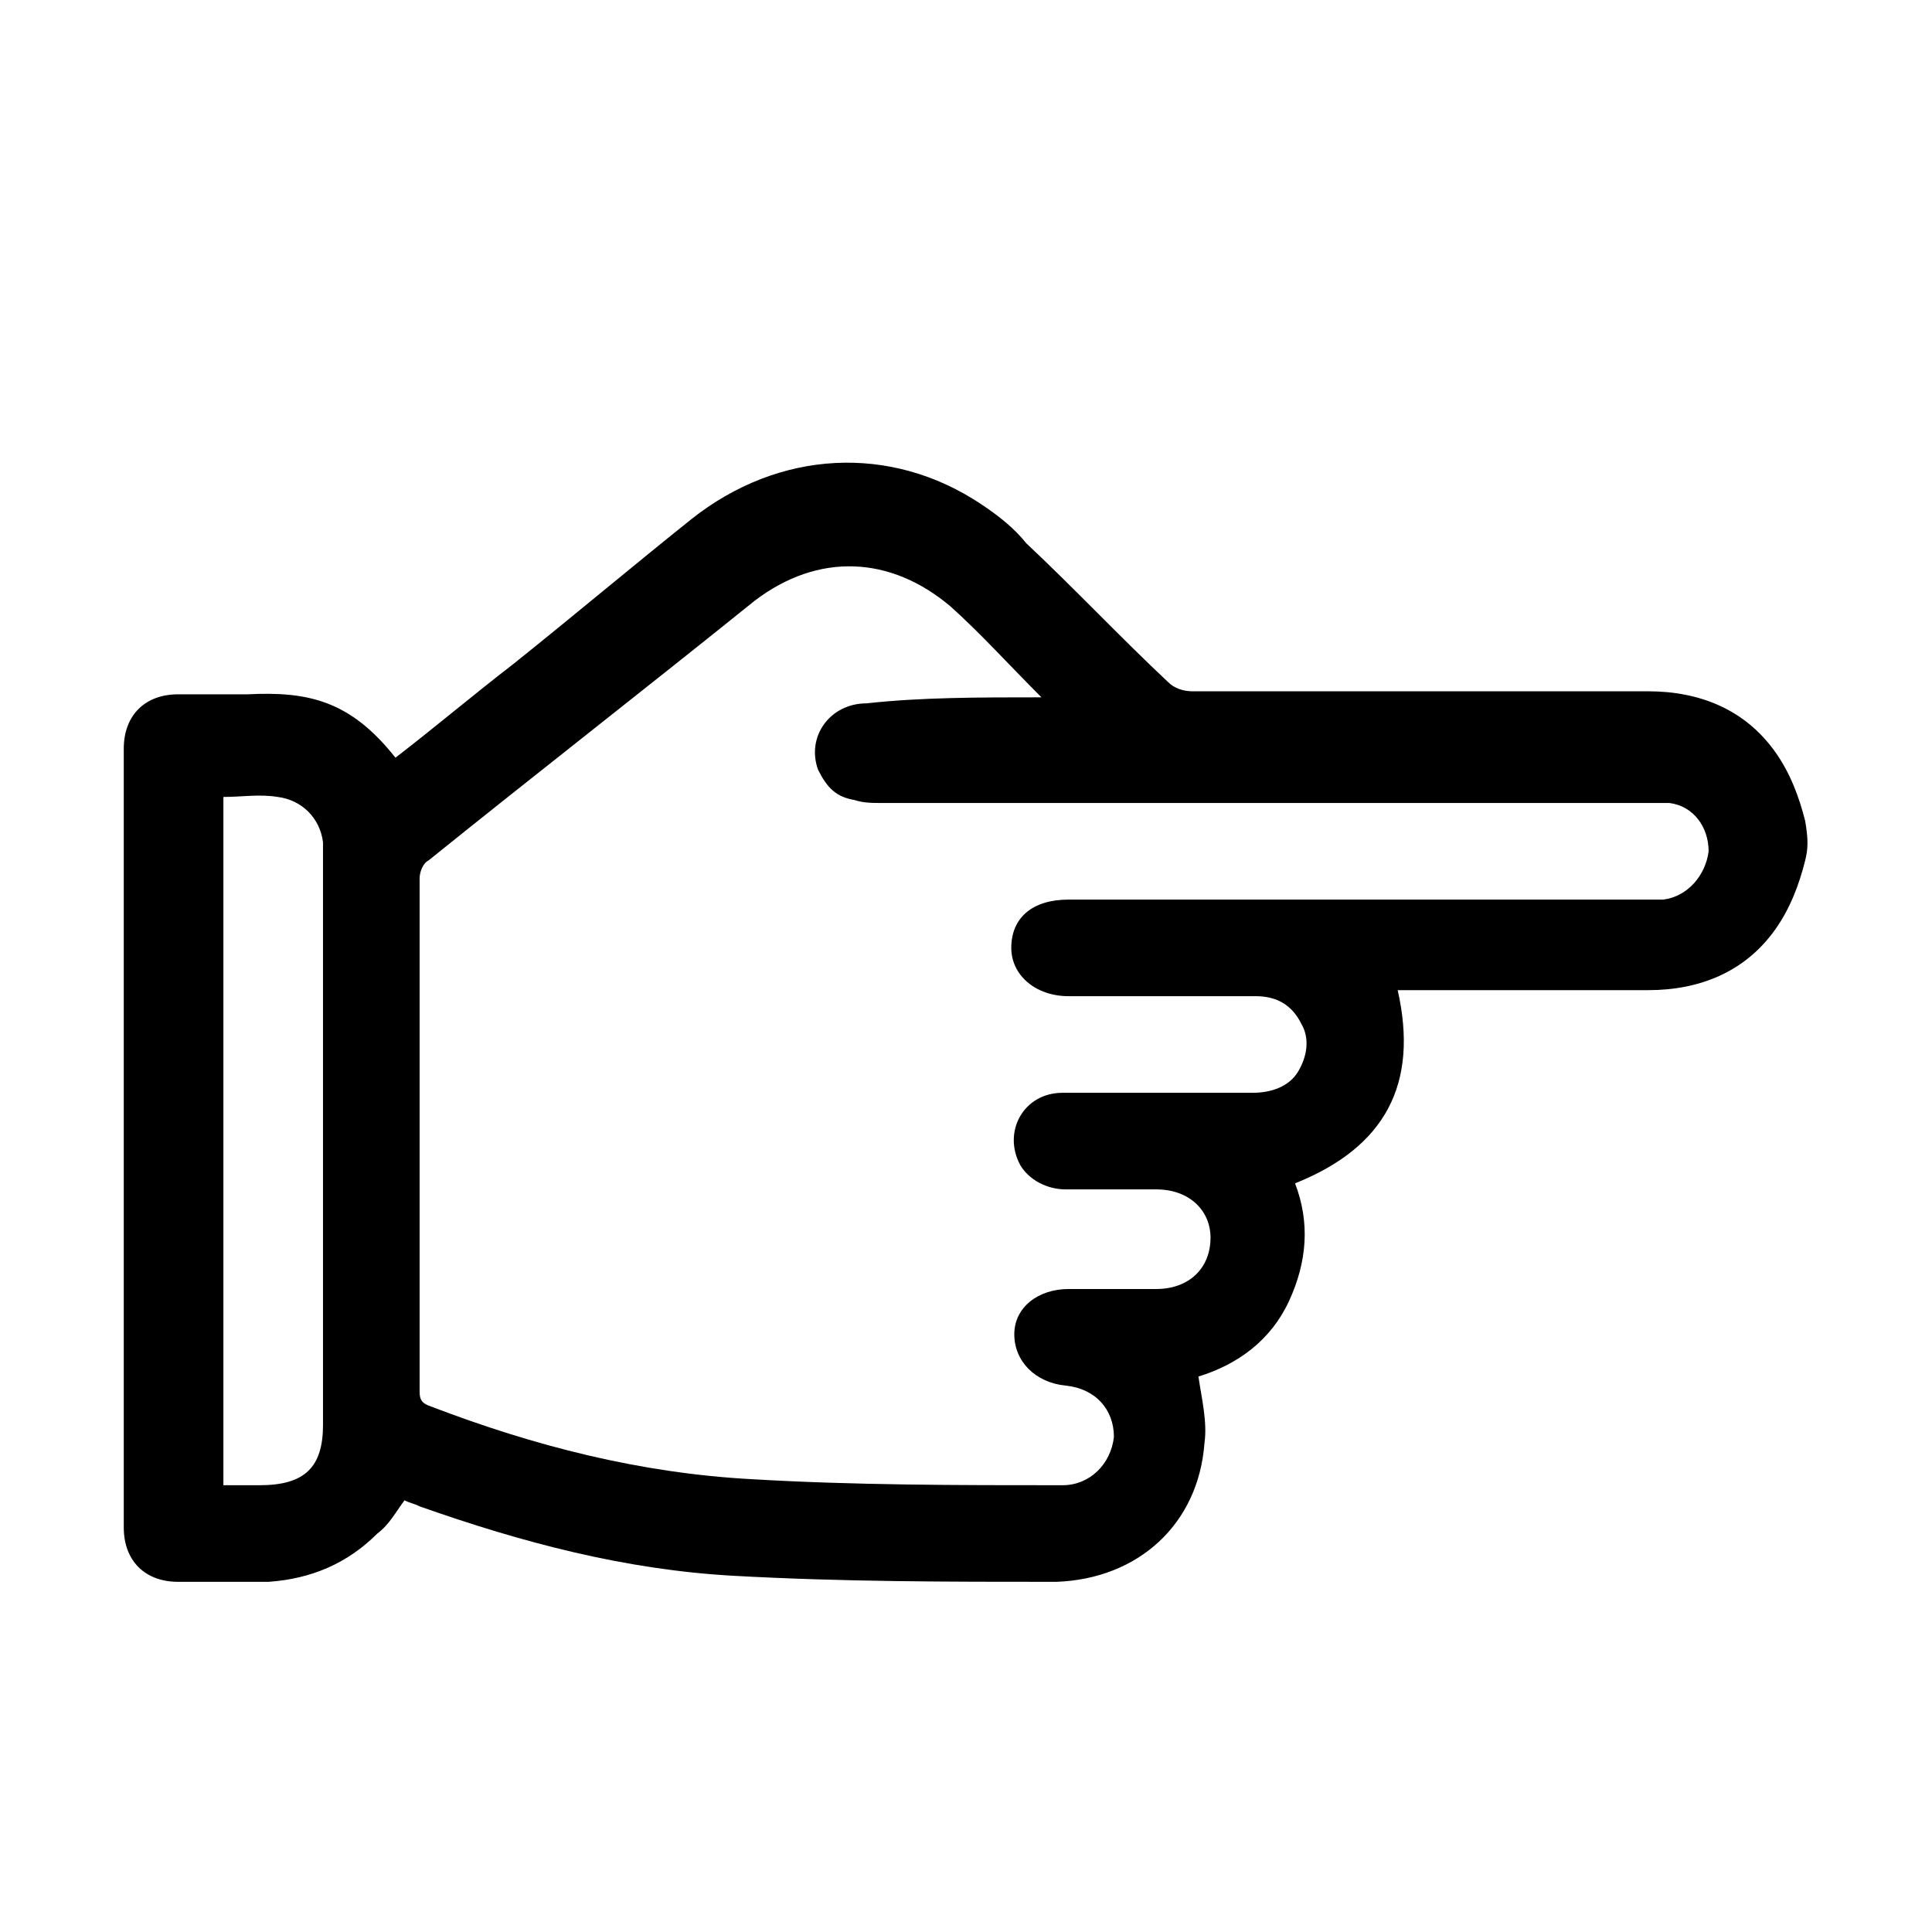
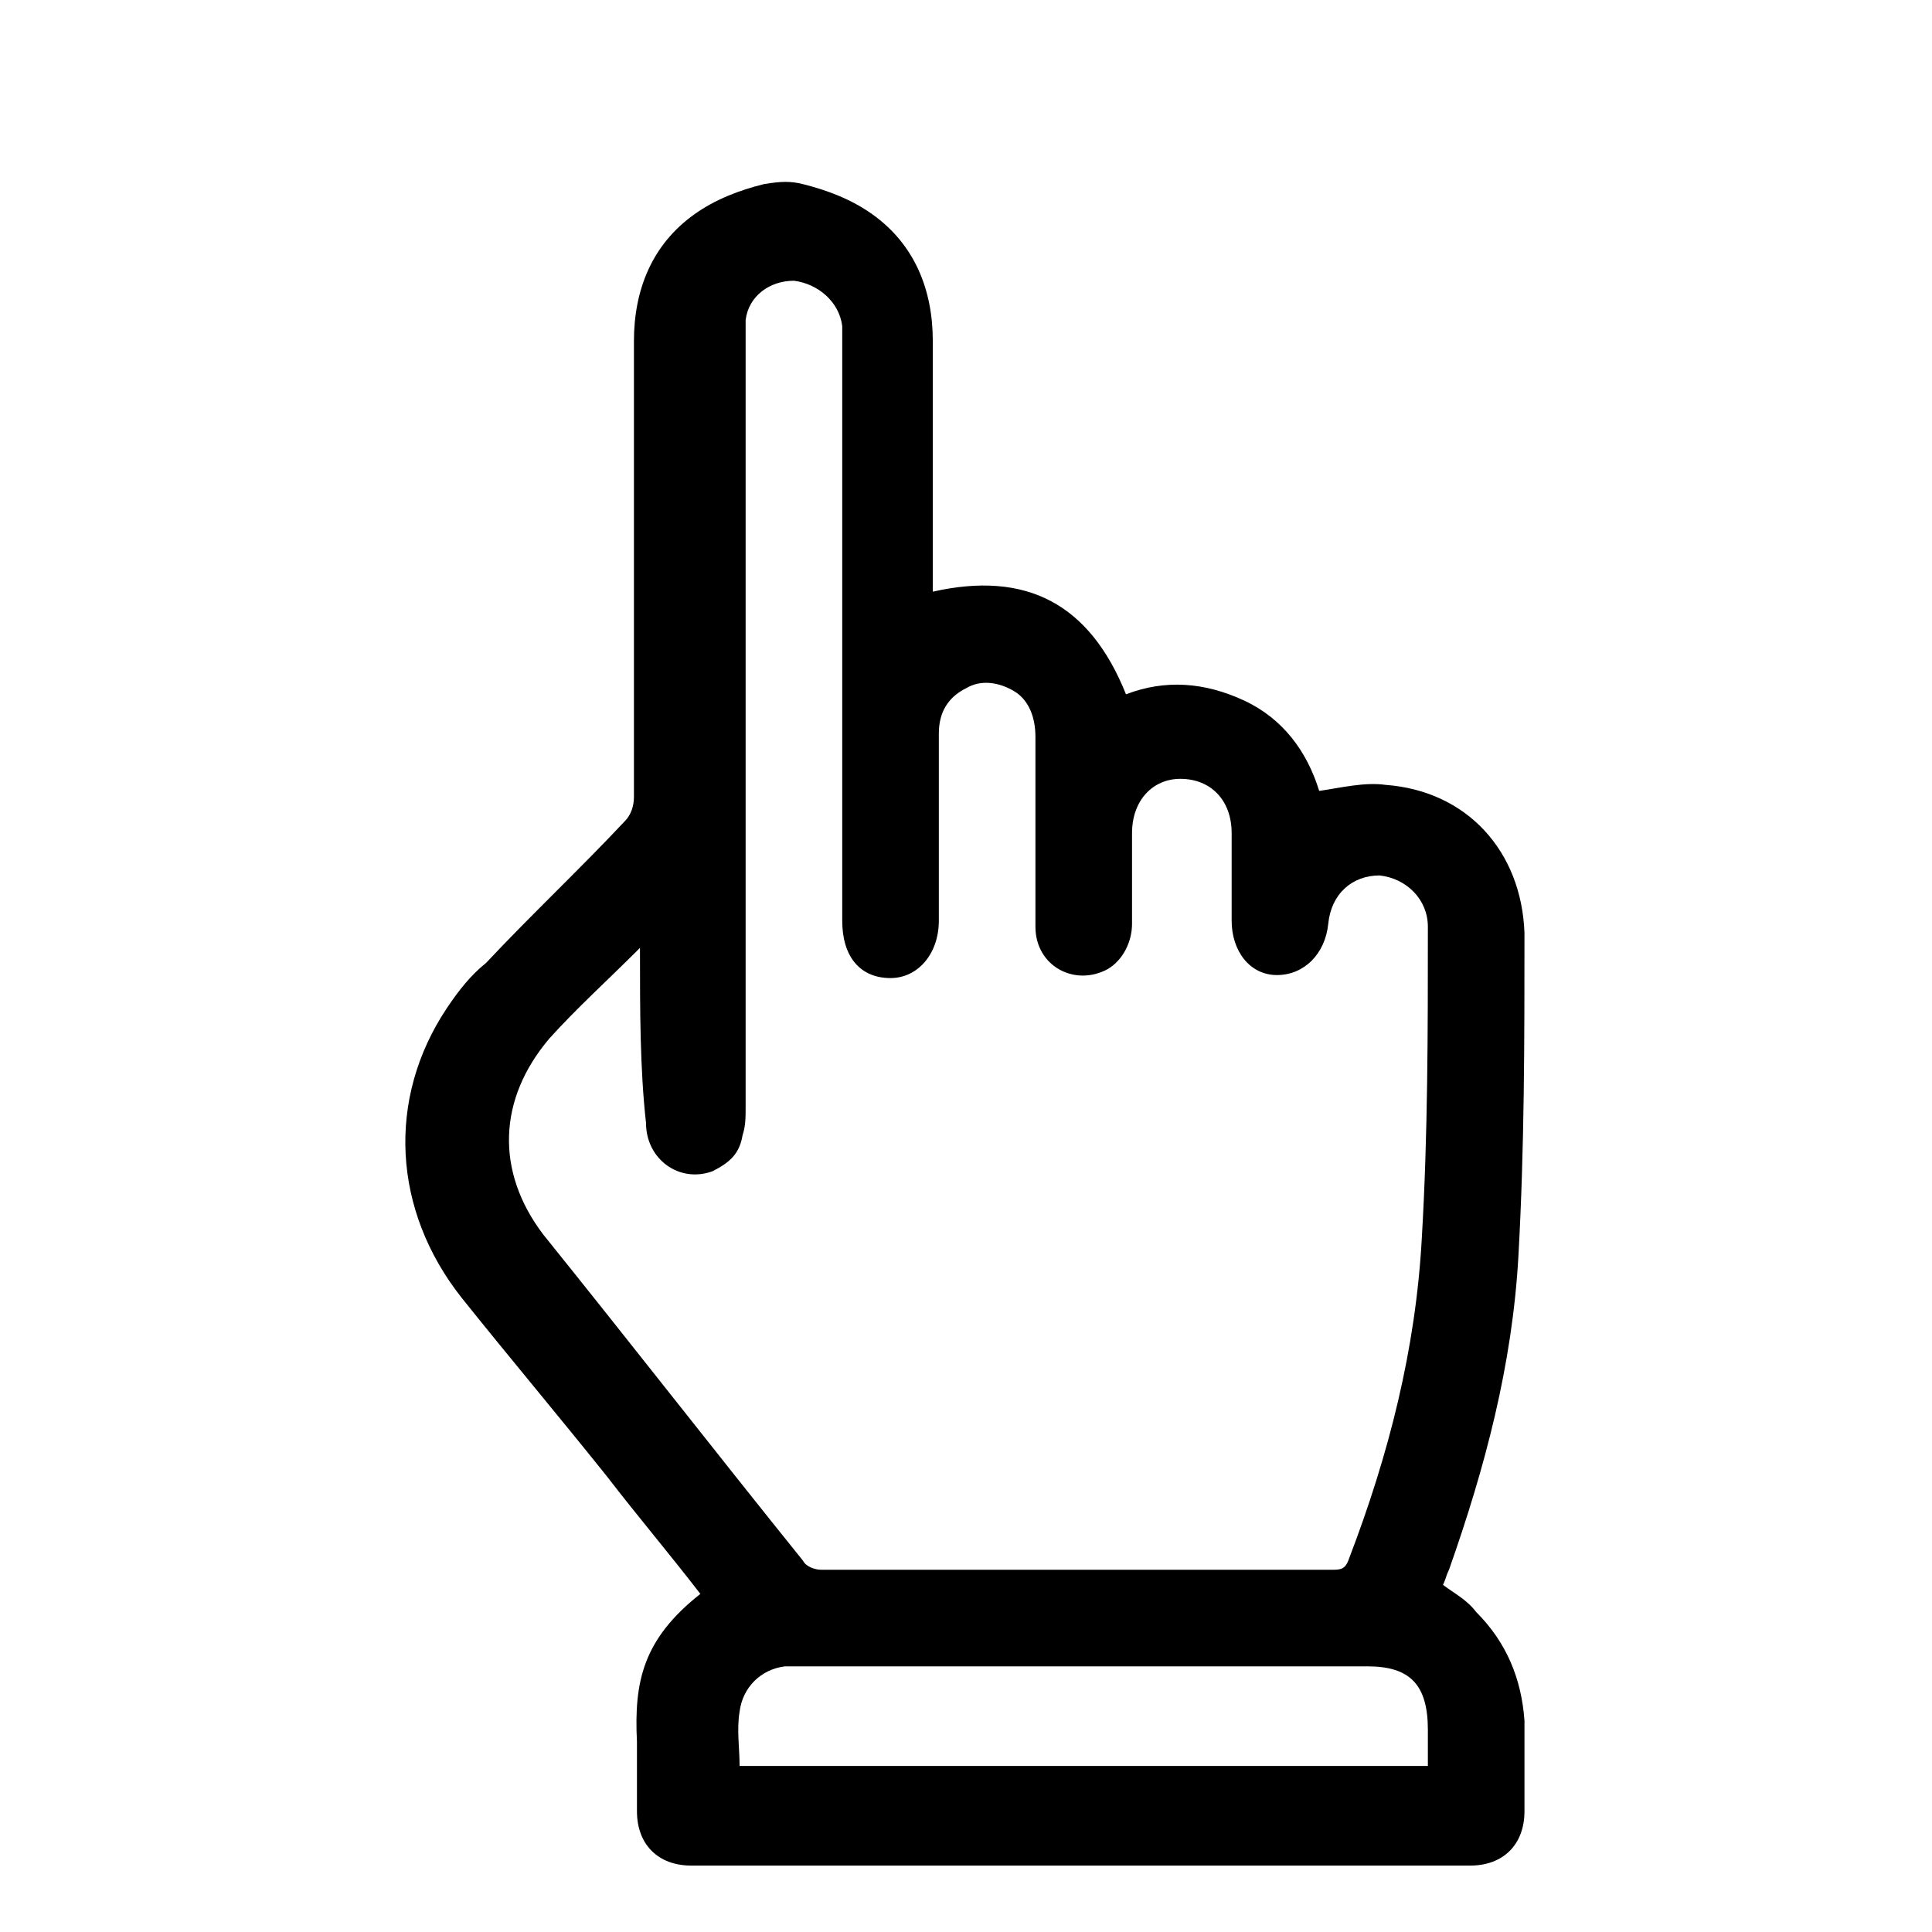
<svg xmlns="http://www.w3.org/2000/svg" version="1.1" id="Layer_1" x="0px" y="0px" viewBox="0 0 64 64" style="enable-background:new 0 0 64 64;" xml:space="preserve">
-   <path d="M59.8,28.5c-0.2,0.8-0.5,1.6-1,2.3c-1,1.4-2.5,2-4.2,2c-2.6,0-5.1,0-7.7,0c-0.2,0-0.4,0-0.6,0c0.7,3.1-0.4,5.2-3.4,6.4  c0.5,1.3,0.4,2.6-0.2,3.9c-0.6,1.3-1.7,2.1-3,2.5c0.1,0.7,0.3,1.5,0.2,2.2c-0.2,2.7-2.2,4.5-4.9,4.6c-3.6,0-7.1,0-10.7-0.2  c-3.6-0.2-7-1.1-10.4-2.3c-0.2-0.1-0.3-0.1-0.5-0.2c-0.3,0.4-0.5,0.8-0.9,1.1c-1,1-2.2,1.5-3.6,1.6c-1,0-2,0-3,0  c-1.1,0-1.8-0.7-1.8-1.8c0-8.6,0-17.2,0-25.8c0-1.1,0.7-1.8,1.8-1.8c0.8,0,1.5,0,2.3,0c2-0.1,3.4,0.2,4.9,2.1c1.3-1,2.6-2.1,3.9-3.1  c2-1.6,3.9-3.2,5.9-4.8c2.9-2.3,6.6-2.5,9.6-0.5c0.6,0.4,1.1,0.8,1.5,1.3c1.6,1.5,3.1,3.1,4.7,4.6c0.2,0.2,0.5,0.3,0.8,0.3  c5,0,10,0,15.1,0c1.7,0,3.2,0.6,4.2,2c0.5,0.7,0.8,1.5,1,2.3C59.9,27.8,59.9,28.1,59.8,28.5z M34.5,23.1c-1.1-1.1-2-2.1-3-3  c-2-1.7-4.4-1.8-6.5-0.2c-3.6,2.9-7.2,5.7-10.8,8.6c-0.2,0.1-0.3,0.4-0.3,0.6c0,5.7,0,11.3,0,17c0,0.3,0.1,0.4,0.4,0.5  c3.4,1.3,6.9,2.2,10.6,2.4c3.4,0.2,6.8,0.2,10.3,0.2c0.9,0,1.6-0.7,1.7-1.6c0-0.9-0.6-1.6-1.6-1.7c-1-0.1-1.7-0.8-1.7-1.7  c0-0.9,0.8-1.5,1.8-1.5c1,0,1.9,0,2.9,0c1.1,0,1.8-0.7,1.8-1.7c0-0.9-0.7-1.6-1.8-1.6c-1,0-2,0-3,0c-0.6,0-1.2-0.3-1.5-0.8  c-0.6-1.1,0.1-2.4,1.4-2.4c2.1,0,4.2,0,6.3,0c0.6,0,1.2-0.2,1.5-0.7c0.3-0.5,0.4-1.1,0.1-1.6c-0.3-0.6-0.8-0.9-1.5-0.9  c-2.1,0-4.1,0-6.2,0c-1.1,0-1.9-0.7-1.9-1.6c0-1,0.7-1.6,1.9-1.6c0.1,0,0.3,0,0.4,0c6.2,0,12.4,0,18.6,0c0.2,0,0.4,0,0.7,0  c0.8-0.1,1.4-0.8,1.5-1.6c0-0.8-0.5-1.5-1.3-1.6c-0.3,0-0.5,0-0.8,0c-8.4,0-16.9,0-25.3,0c-0.3,0-0.6,0-0.9-0.1  c-0.6-0.1-0.9-0.4-1.2-1c-0.4-1.1,0.4-2.2,1.6-2.2C30.5,23.1,32.4,23.1,34.5,23.1z M7.4,26.4c0,7.6,0,15.2,0,22.8c0.4,0,0.8,0,1.2,0  c1.5,0,2.1-0.6,2.1-2c0-6.3,0-12.5,0-18.8c0-0.2,0-0.4,0-0.5c-0.1-0.8-0.7-1.4-1.5-1.5C8.6,26.3,8,26.4,7.4,26.4z" />
+   <path d="M26.6,6.1c0.8,0.2,1.6,0.5,2.3,1c1.4,1,2,2.5,2,4.2c0,2.6,0,5.1,0,7.7c0,0.2,0,0.4,0,0.6c3.1-0.7,5.2,0.4,6.4,3.4  c1.3-0.5,2.6-0.4,3.9,0.2c1.3,0.6,2.1,1.7,2.5,3c0.7-0.1,1.5-0.3,2.2-0.2c2.7,0.2,4.5,2.2,4.6,4.9c0,3.6,0,7.1-0.2,10.7  c-0.2,3.6-1.1,7-2.3,10.4c-0.1,0.2-0.1,0.3-0.2,0.5c0.4,0.3,0.8,0.5,1.1,0.9c1,1,1.5,2.2,1.6,3.6c0,1,0,2,0,3c0,1.1-0.7,1.8-1.8,1.8  c-8.6,0-17.2,0-25.8,0c-1.1,0-1.8-0.7-1.8-1.8c0-0.8,0-1.5,0-2.3c-0.1-2,0.2-3.4,2.1-4.9c-1-1.3-2.1-2.6-3.1-3.9  c-1.6-2-3.2-3.9-4.8-5.9c-2.3-2.9-2.5-6.6-0.5-9.6c0.4-0.6,0.8-1.1,1.3-1.5c1.5-1.6,3.1-3.1,4.6-4.7c0.2-0.2,0.3-0.5,0.3-0.8  c0-5,0-10,0-15.1c0-1.7,0.6-3.2,2-4.2c0.7-0.5,1.5-0.8,2.3-1C25.9,6,26.2,6,26.6,6.1z M21.2,31.4c-1.1,1.1-2.1,2-3,3  c-1.7,2-1.8,4.4-0.2,6.5c2.9,3.6,5.7,7.2,8.6,10.8c0.1,0.2,0.4,0.3,0.6,0.3c5.7,0,11.3,0,17,0c0.3,0,0.4-0.1,0.5-0.4  c1.3-3.4,2.2-6.9,2.4-10.6c0.2-3.4,0.2-6.8,0.2-10.3c0-0.9-0.7-1.6-1.6-1.7c-0.9,0-1.6,0.6-1.7,1.6c-0.1,1-0.8,1.7-1.7,1.7  s-1.5-0.8-1.5-1.8s0-1.9,0-2.9c0-1.1-0.7-1.8-1.7-1.8c-0.9,0-1.6,0.7-1.6,1.8c0,1,0,2,0,3c0,0.6-0.3,1.2-0.8,1.5  c-1.1,0.6-2.4-0.1-2.4-1.4c0-2.1,0-4.2,0-6.3c0-0.6-0.2-1.2-0.7-1.5s-1.1-0.4-1.6-0.1c-0.6,0.3-0.9,0.8-0.9,1.5c0,2.1,0,4.1,0,6.2  c0,1.1-0.7,1.9-1.6,1.9c-1,0-1.6-0.7-1.6-1.9c0-0.1,0-0.3,0-0.4c0-6.2,0-12.4,0-18.6c0-0.2,0-0.4,0-0.7c-0.1-0.8-0.8-1.4-1.6-1.5  c-0.8,0-1.5,0.5-1.6,1.3c0,0.3,0,0.5,0,0.8c0,8.4,0,16.9,0,25.3c0,0.3,0,0.6-0.1,0.9c-0.1,0.6-0.4,0.9-1,1.2  c-1.1,0.4-2.2-0.4-2.2-1.6C21.2,35.4,21.2,33.5,21.2,31.4z M24.5,58.5c7.6,0,15.2,0,22.8,0c0-0.4,0-0.8,0-1.2c0-1.5-0.6-2.1-2-2.1  c-6.3,0-12.5,0-18.8,0c-0.2,0-0.4,0-0.5,0c-0.8,0.1-1.4,0.7-1.5,1.5C24.4,57.3,24.5,57.9,24.5,58.5z" />
</svg>
